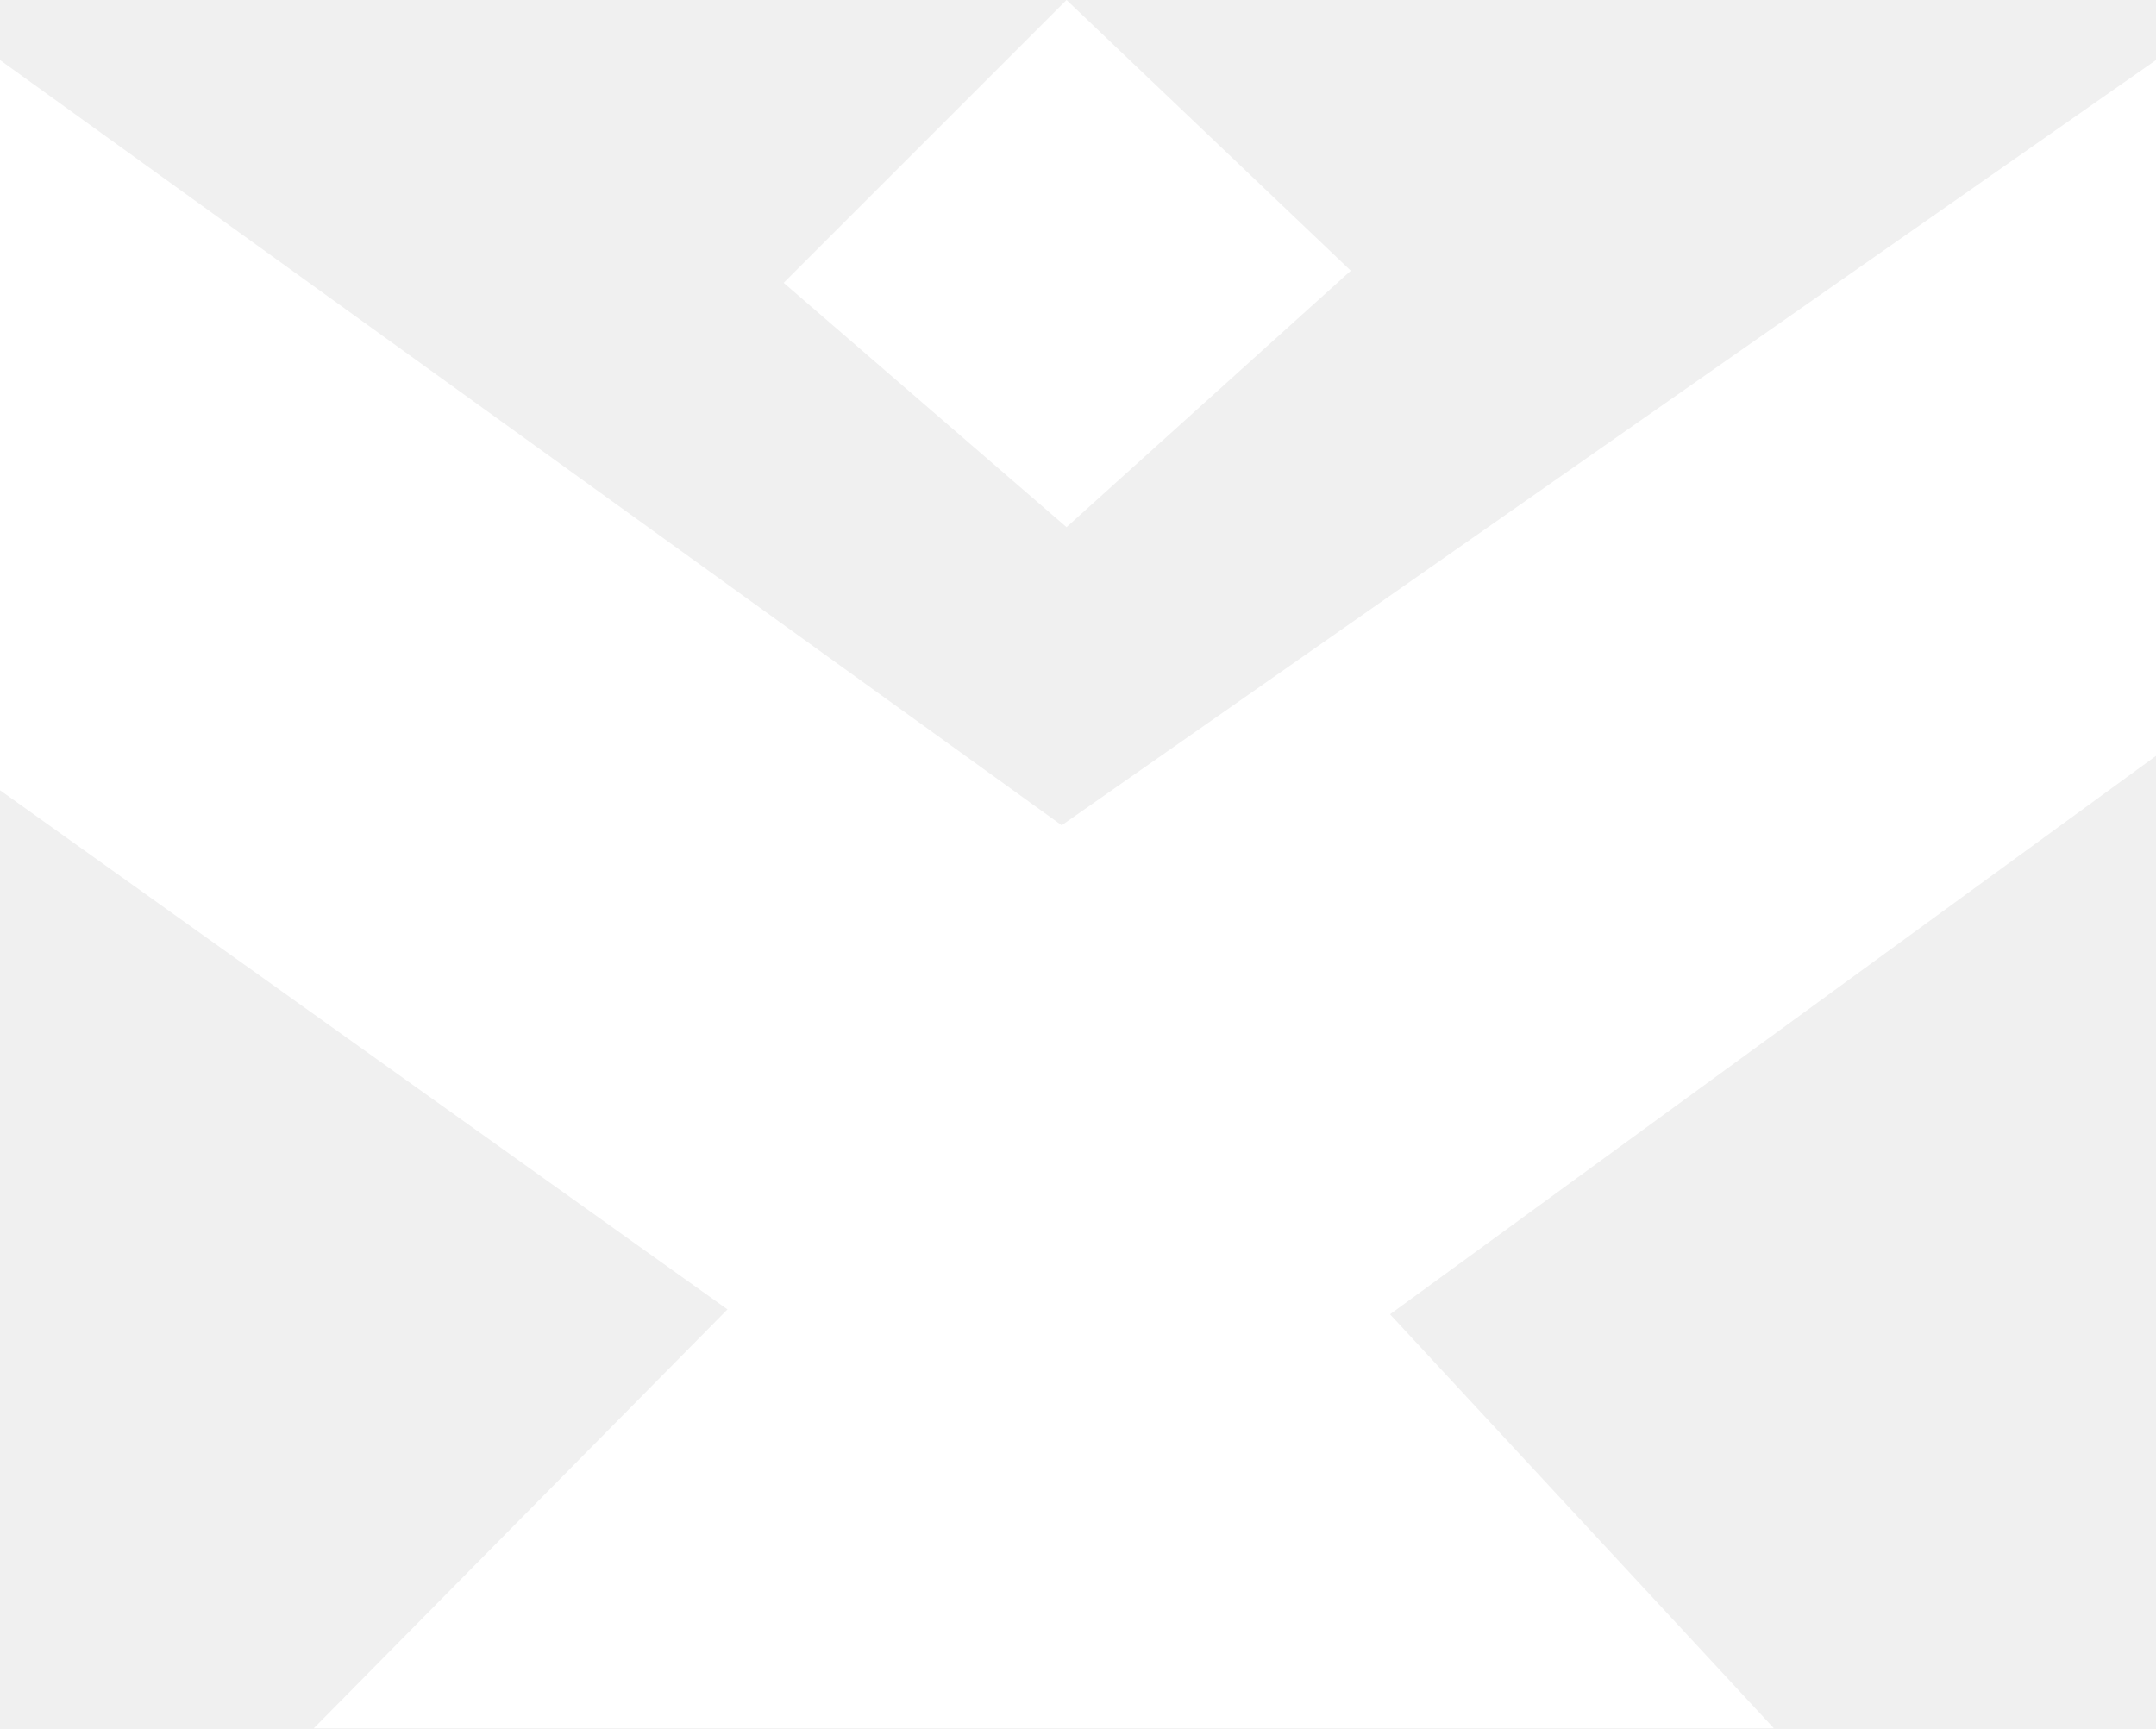
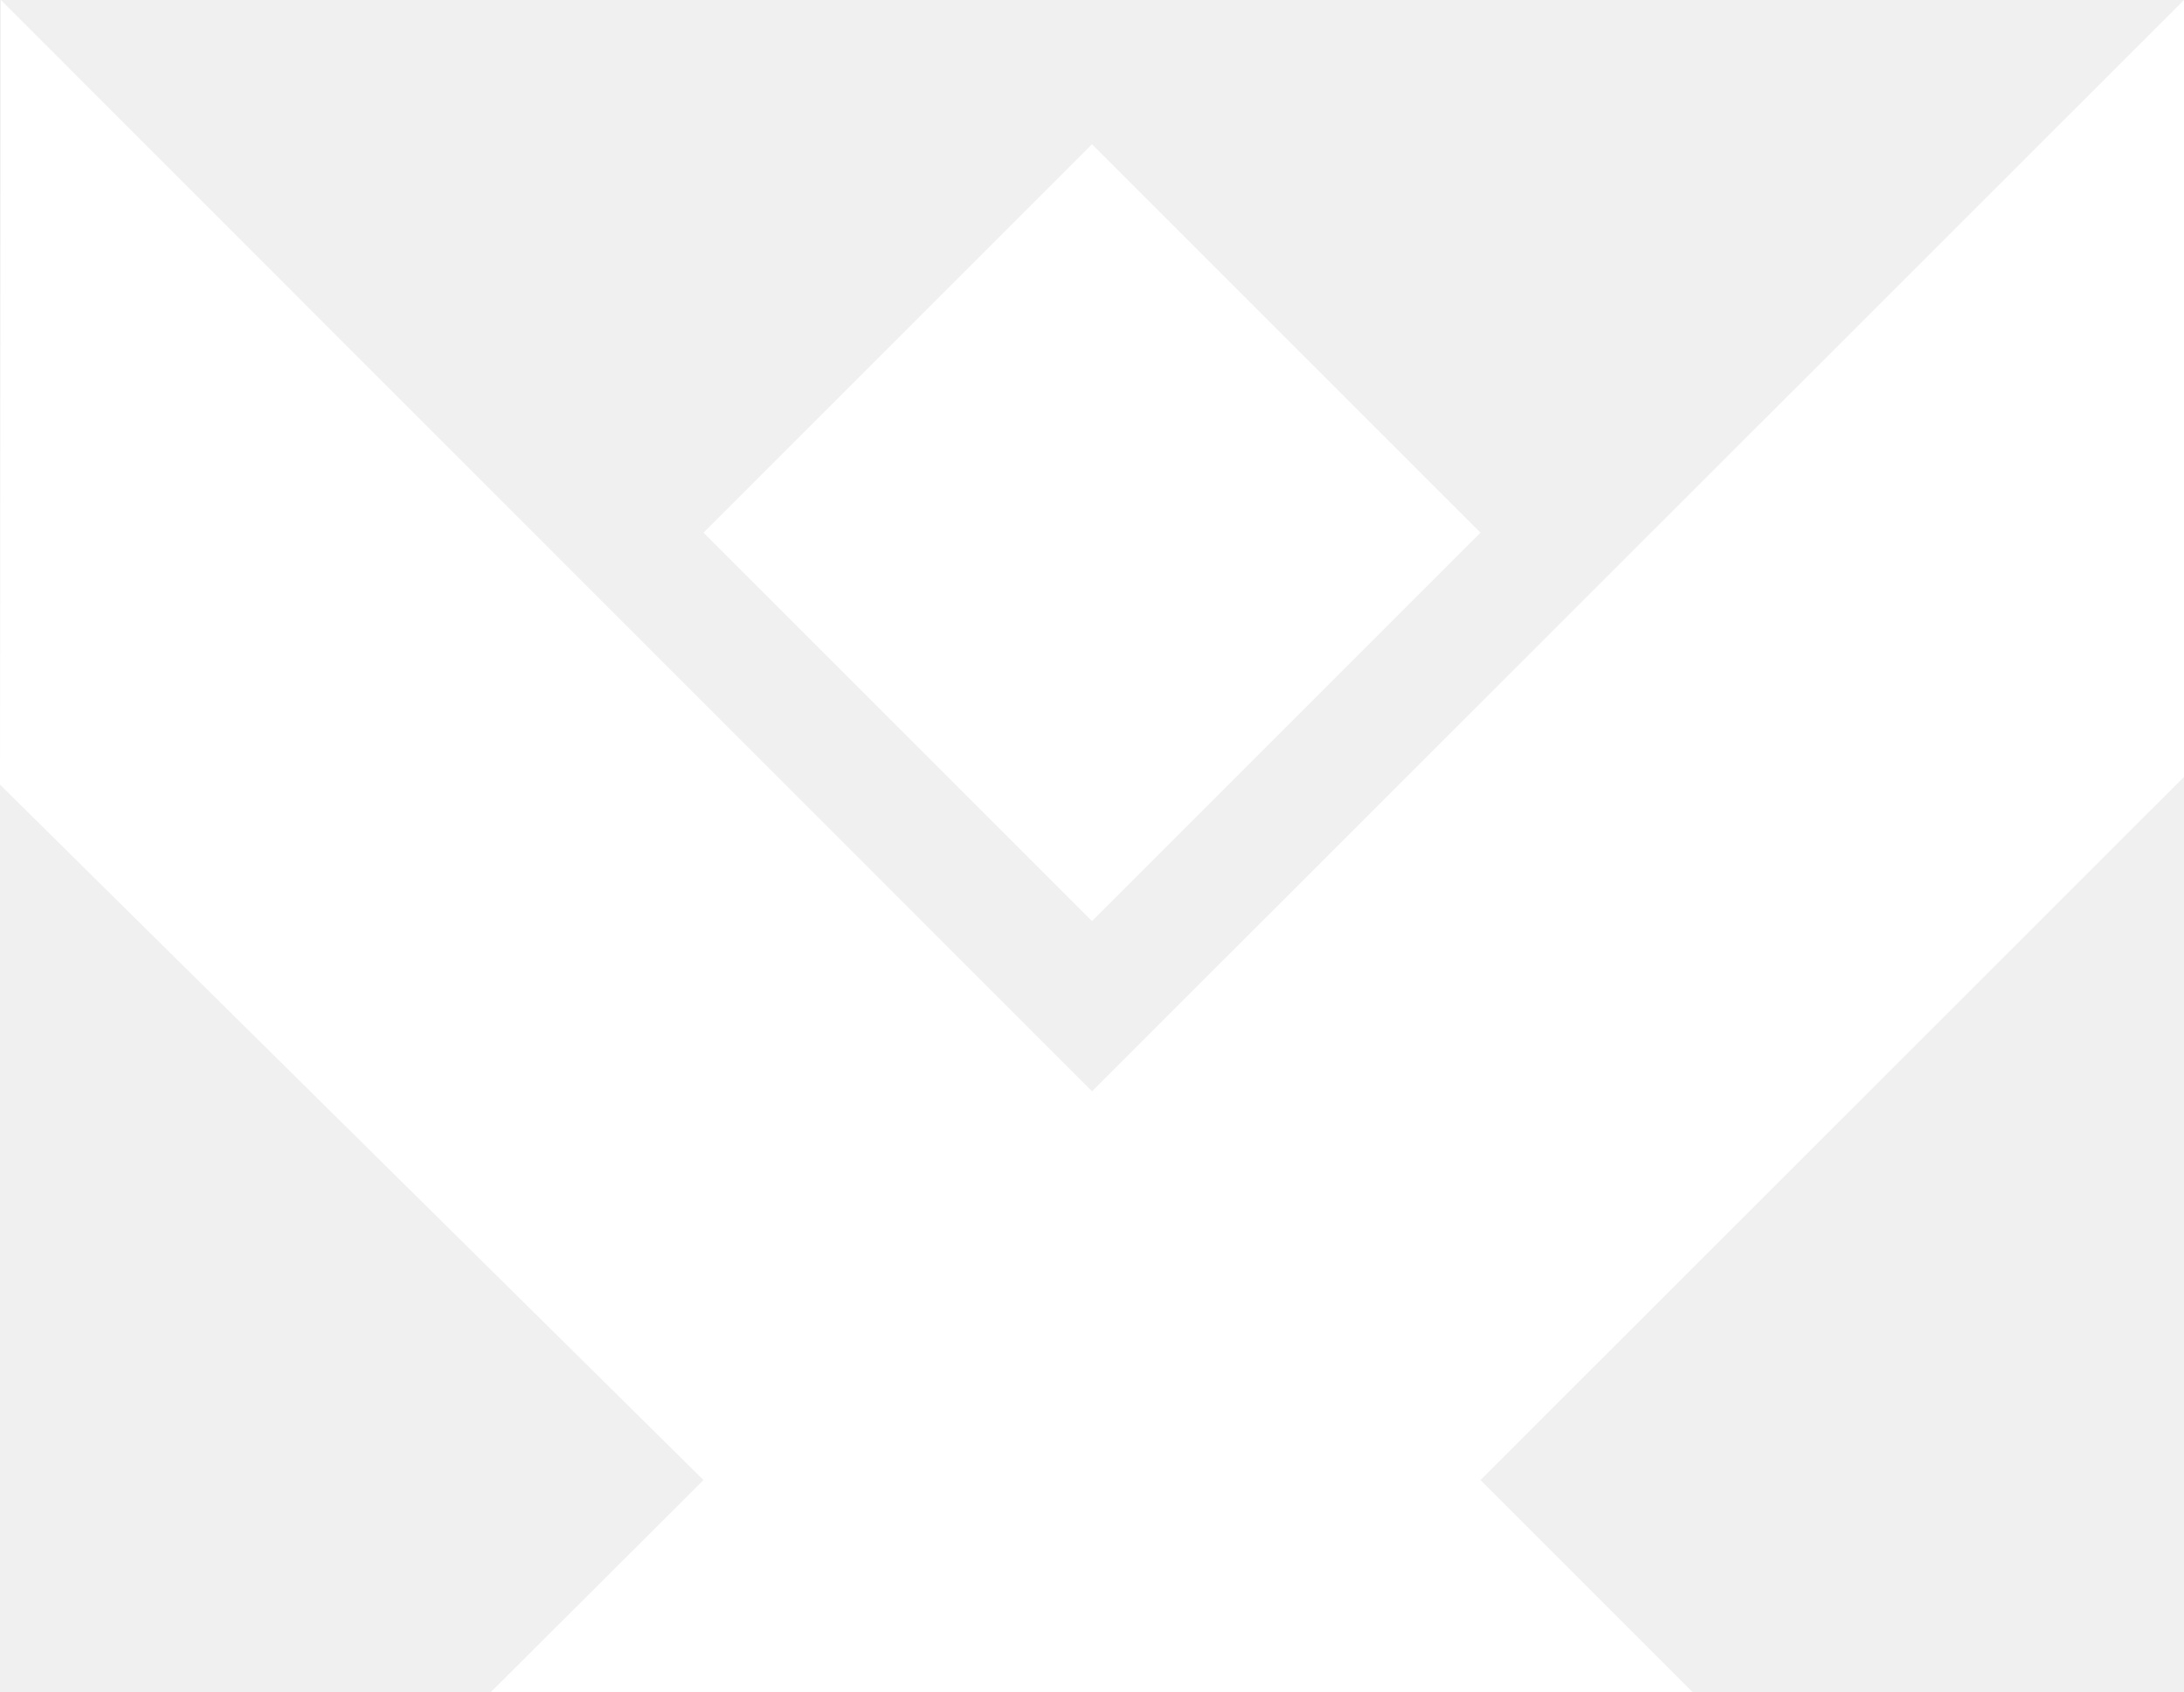
- <svg xmlns="http://www.w3.org/2000/svg" id="b" data-name="Layer 2" viewBox="0 0 62.12 49.8">
-   <g id="c" data-name="Layer 1">
-     <g id="d" data-name="symbol-8">
-       <polygon points="0 1.73 0 22.77 20.96 37.73 9.04 49.8 51.11 49.8 40.05 37.87 62.12 21.78 62.12 1.73 30.59 23.78 0 1.73" fill="#fff" />
-       <polygon points="30.73 15.19 22.58 8.15 30.73 0 38.92 7.8 30.73 15.19" fill="#fff" />
+ <svg xmlns="http://www.w3.org/2000/svg" id="b" data-name="Layer 2" viewBox="0 0 73.7 57.1">
+   <g id="c" data-name="b">
+     <g id="d" data-name="c">
+       <polygon points=".03 0 0 26.48 23.74 49.95 16.57 57.1 57.11 57.1 49.96 49.95 73.7 26.22 73.7 0 36.85 36.83 .03 0" fill="#fff" />
+       <rect x="27.58" y="8.71" width="18.54" height="18.54" transform="translate(-1.92 31.32) rotate(-45)" fill="#fff" />
    </g>
  </g>
</svg>
